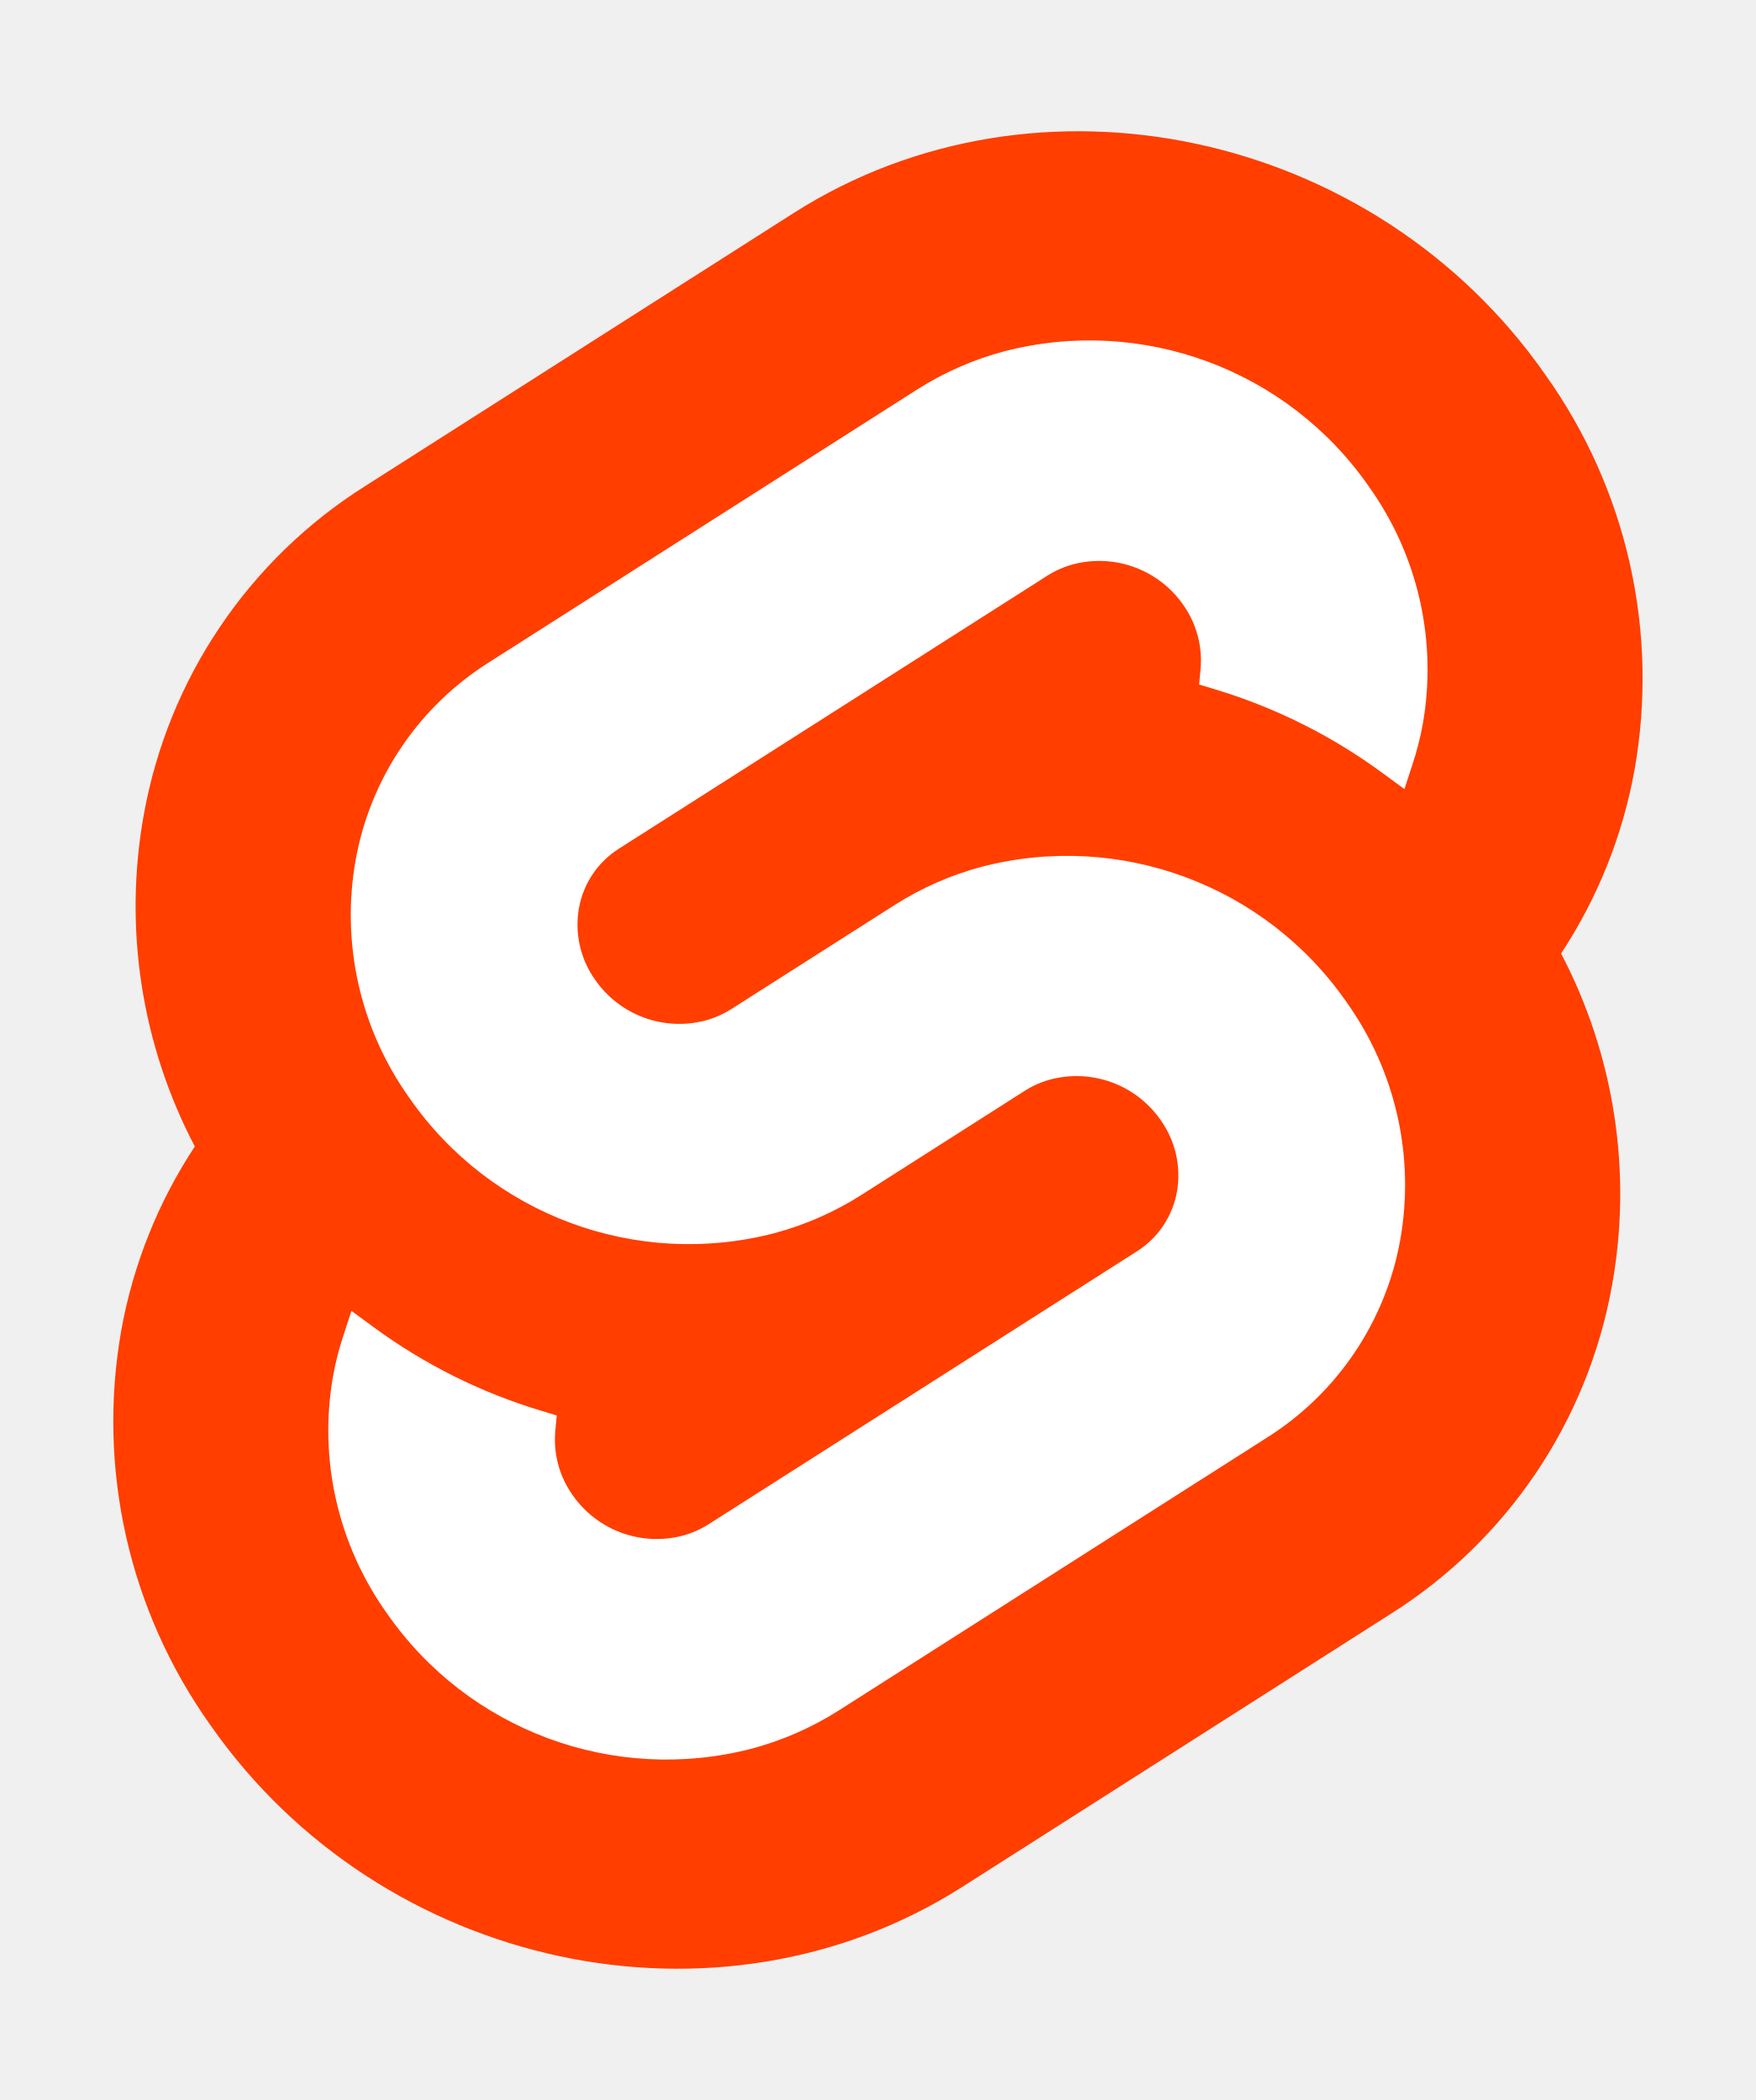
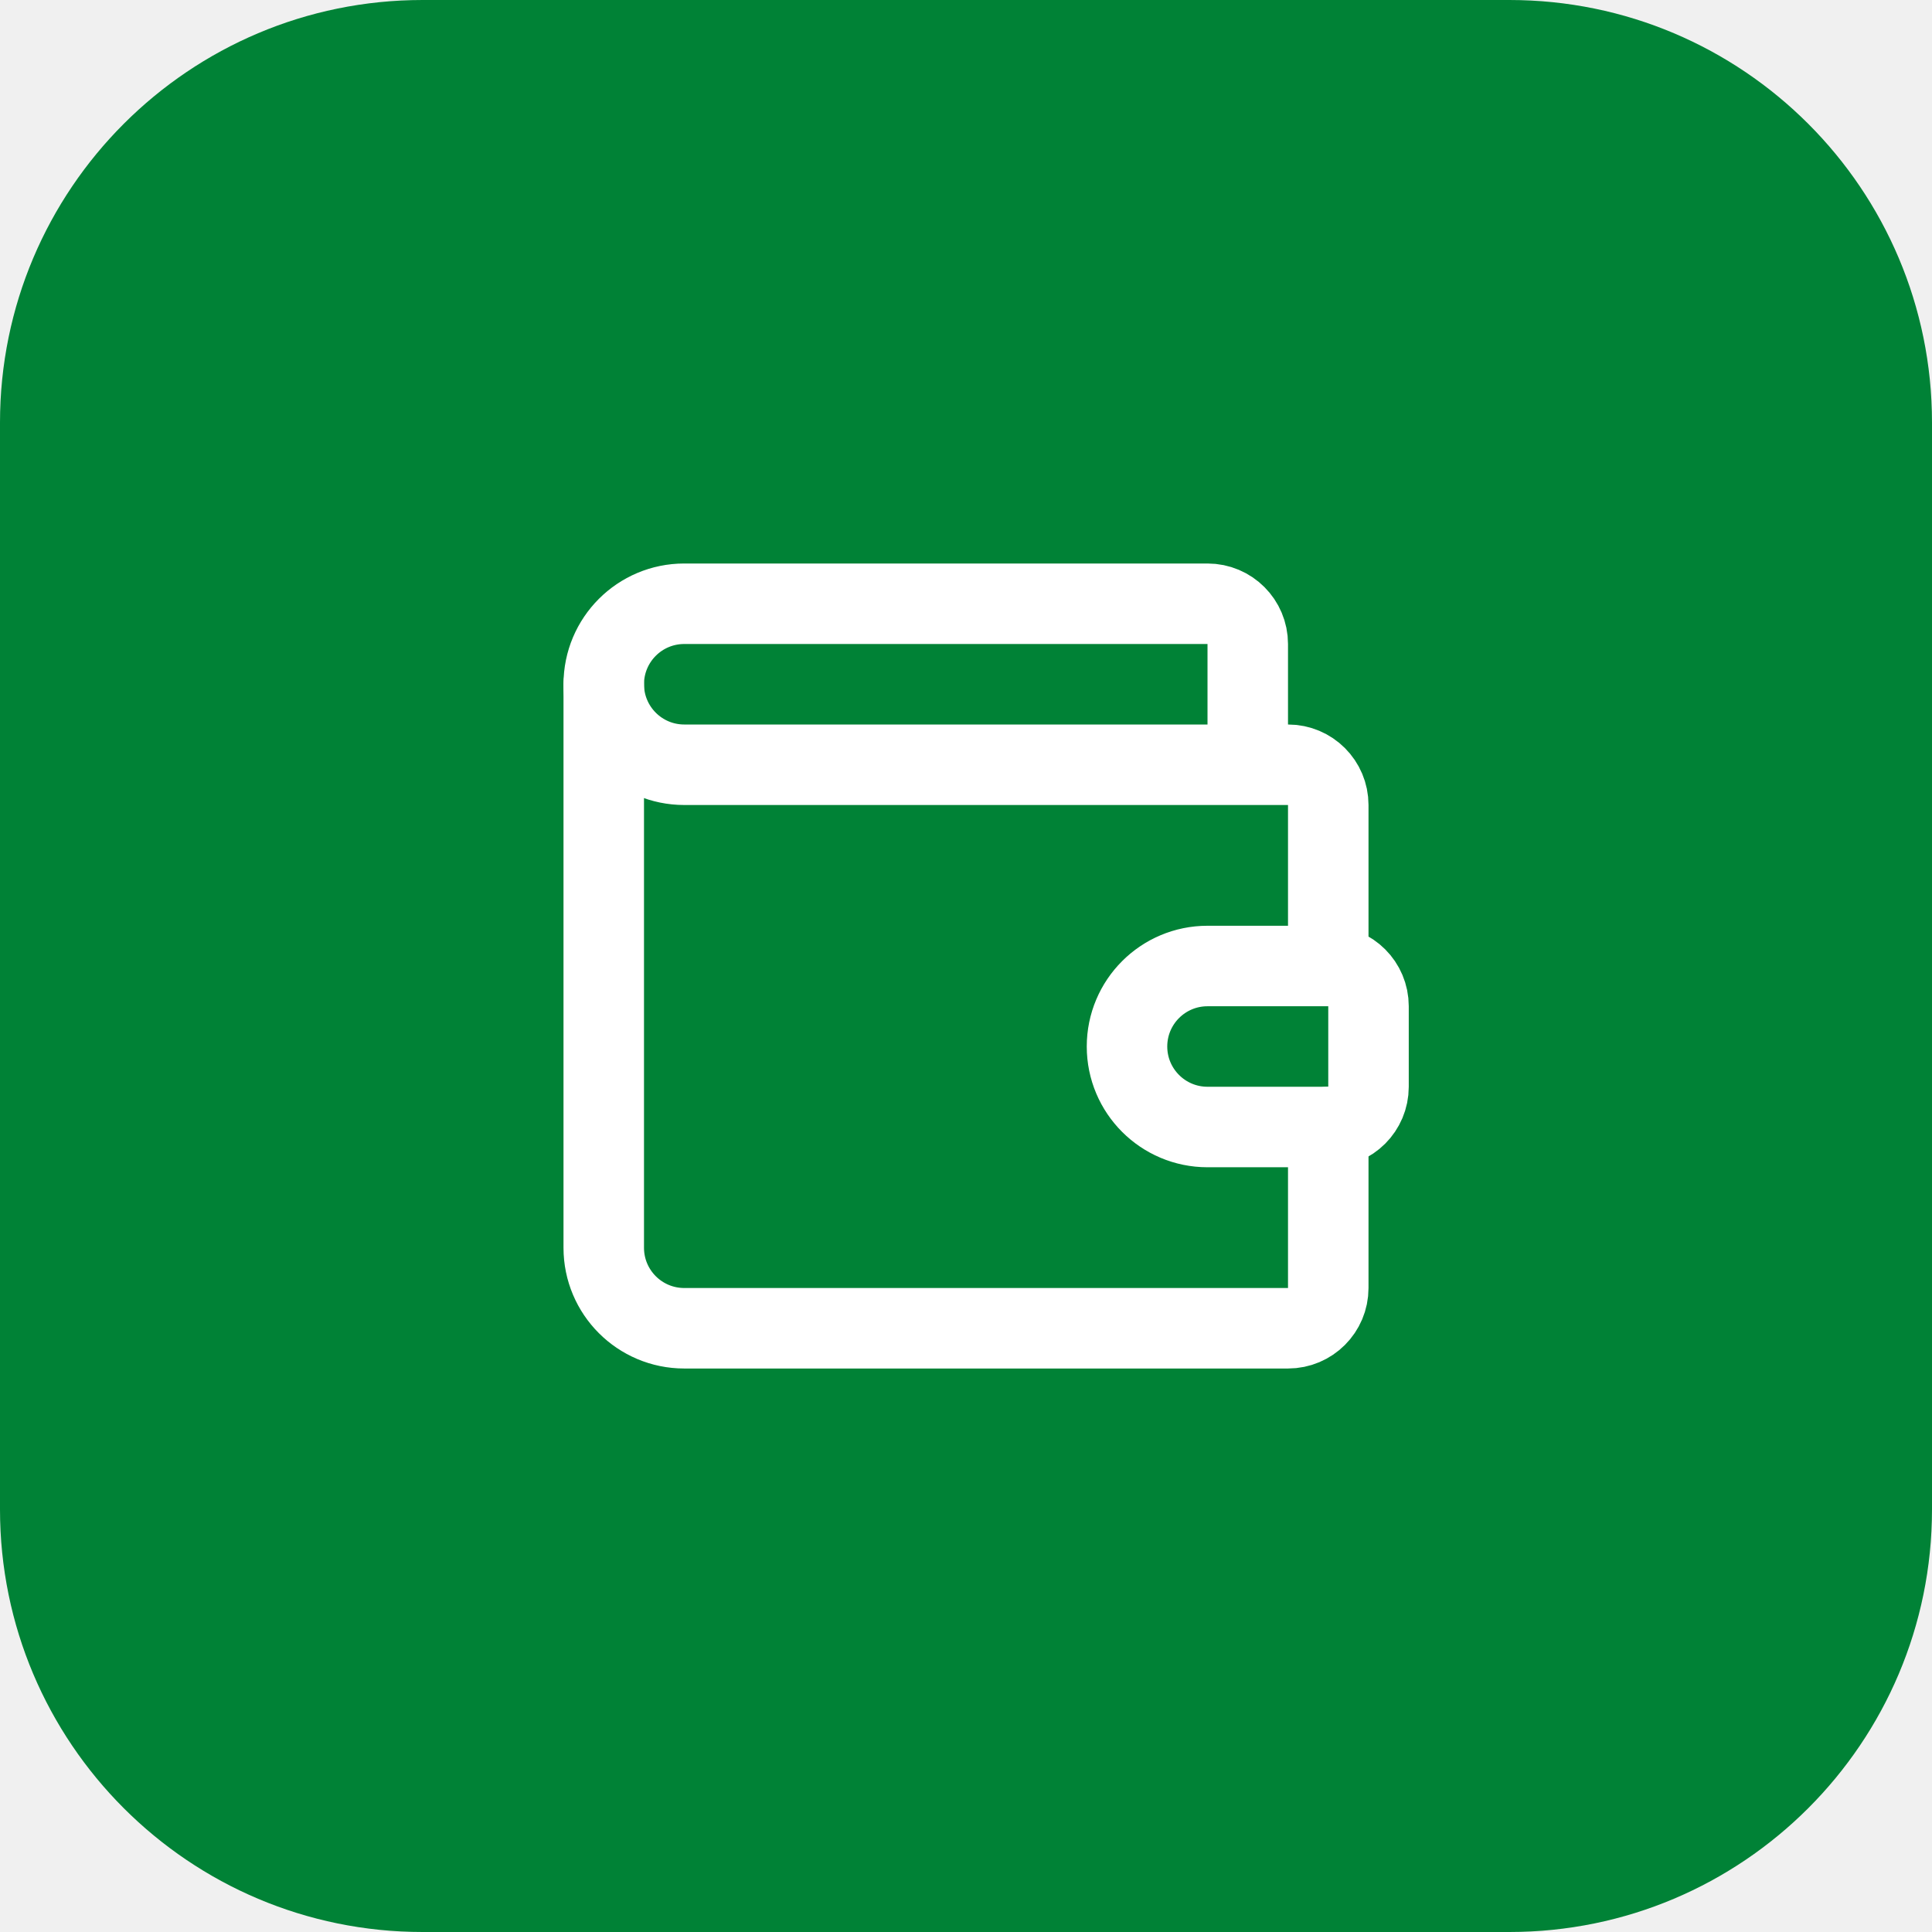
- <svg xmlns="http://www.w3.org/2000/svg" width="107" height="128" viewBox="0 0 107 128">
-   <path d="M94.157 22.819c-10.4-14.885-30.94-19.297-45.792-9.835L22.282 29.608A29.92 29.92 0 0 0 8.764 49.65a31.5 31.5 0 0 0 3.108 20.231 30 30 0 0 0-4.477 11.183 31.9 31.9 0 0 0 5.448 24.116c10.402 14.887 30.942 19.297 45.791 9.835l26.083-16.624A29.92 29.92 0 0 0 98.235 78.35a31.53 31.53 0 0 0-3.105-20.232 30 30 0 0 0 4.474-11.182 31.88 31.88 0 0 0-5.447-24.116" style="fill:#ff3e00" />
-   <path d="M45.817 106.582a20.72 20.72 0 0 1-22.237-8.243 19.17 19.17 0 0 1-3.277-14.503 18 18 0 0 1 .624-2.435l.49-1.498 1.337.981a33.6 33.6 0 0 0 10.203 5.098l.97.294-.09.968a5.85 5.85 0 0 0 1.052 3.878 6.24 6.24 0 0 0 6.695 2.485 5.8 5.8 0 0 0 1.603-.704L69.27 76.28a5.43 5.43 0 0 0 2.45-3.631 5.8 5.8 0 0 0-.987-4.371 6.24 6.24 0 0 0-6.698-2.487 5.7 5.7 0 0 0-1.6.704l-9.953 6.345a19 19 0 0 1-5.296 2.326 20.72 20.72 0 0 1-22.237-8.243 19.17 19.17 0 0 1-3.277-14.502 17.99 17.99 0 0 1 8.13-12.052l26.081-16.623a19 19 0 0 1 5.3-2.329 20.72 20.72 0 0 1 22.237 8.243 19.17 19.17 0 0 1 3.277 14.503 18 18 0 0 1-.624 2.435l-.49 1.498-1.337-.98a33.6 33.6 0 0 0-10.203-5.1l-.97-.294.09-.968a5.86 5.86 0 0 0-1.052-3.878 6.24 6.24 0 0 0-6.696-2.485 5.8 5.8 0 0 0-1.602.704L37.73 51.72a5.42 5.42 0 0 0-2.449 3.63 5.79 5.79 0 0 0 .986 4.372 6.24 6.24 0 0 0 6.698 2.486 5.8 5.8 0 0 0 1.602-.704l9.952-6.342a19 19 0 0 1 5.295-2.328 20.72 20.72 0 0 1 22.237 8.242 19.17 19.17 0 0 1 3.277 14.503 18 18 0 0 1-8.13 12.053l-26.081 16.622a19 19 0 0 1-5.3 2.328" style="fill:#fff" />
+ <svg xmlns="http://www.w3.org/2000/svg" width="128" height="128" viewBox="0 0 128 128">
+   <rect width="128" height="128" rx="28" fill="#008236" />
+   <g transform="translate(32 32) scale(2.6667)" fill="none" stroke="#ffffff" stroke-width="2" stroke-linecap="round" stroke-linejoin="round">
+     <path d="M19 7V4a1 1 0 0 0-1-1H5a2 2 0 0 0 0 4h15a1 1 0 0 1 1 1v4h-3a2 2 0 0 0 0 4h3a1 1 0 0 0 1-1v-2a1 1 0 0 0-1-1" />
+     <path d="M3 5v14a2 2 0 0 0 2 2h15a1 1 0 0 0 1-1v-4" />
+   </g>
</svg>
